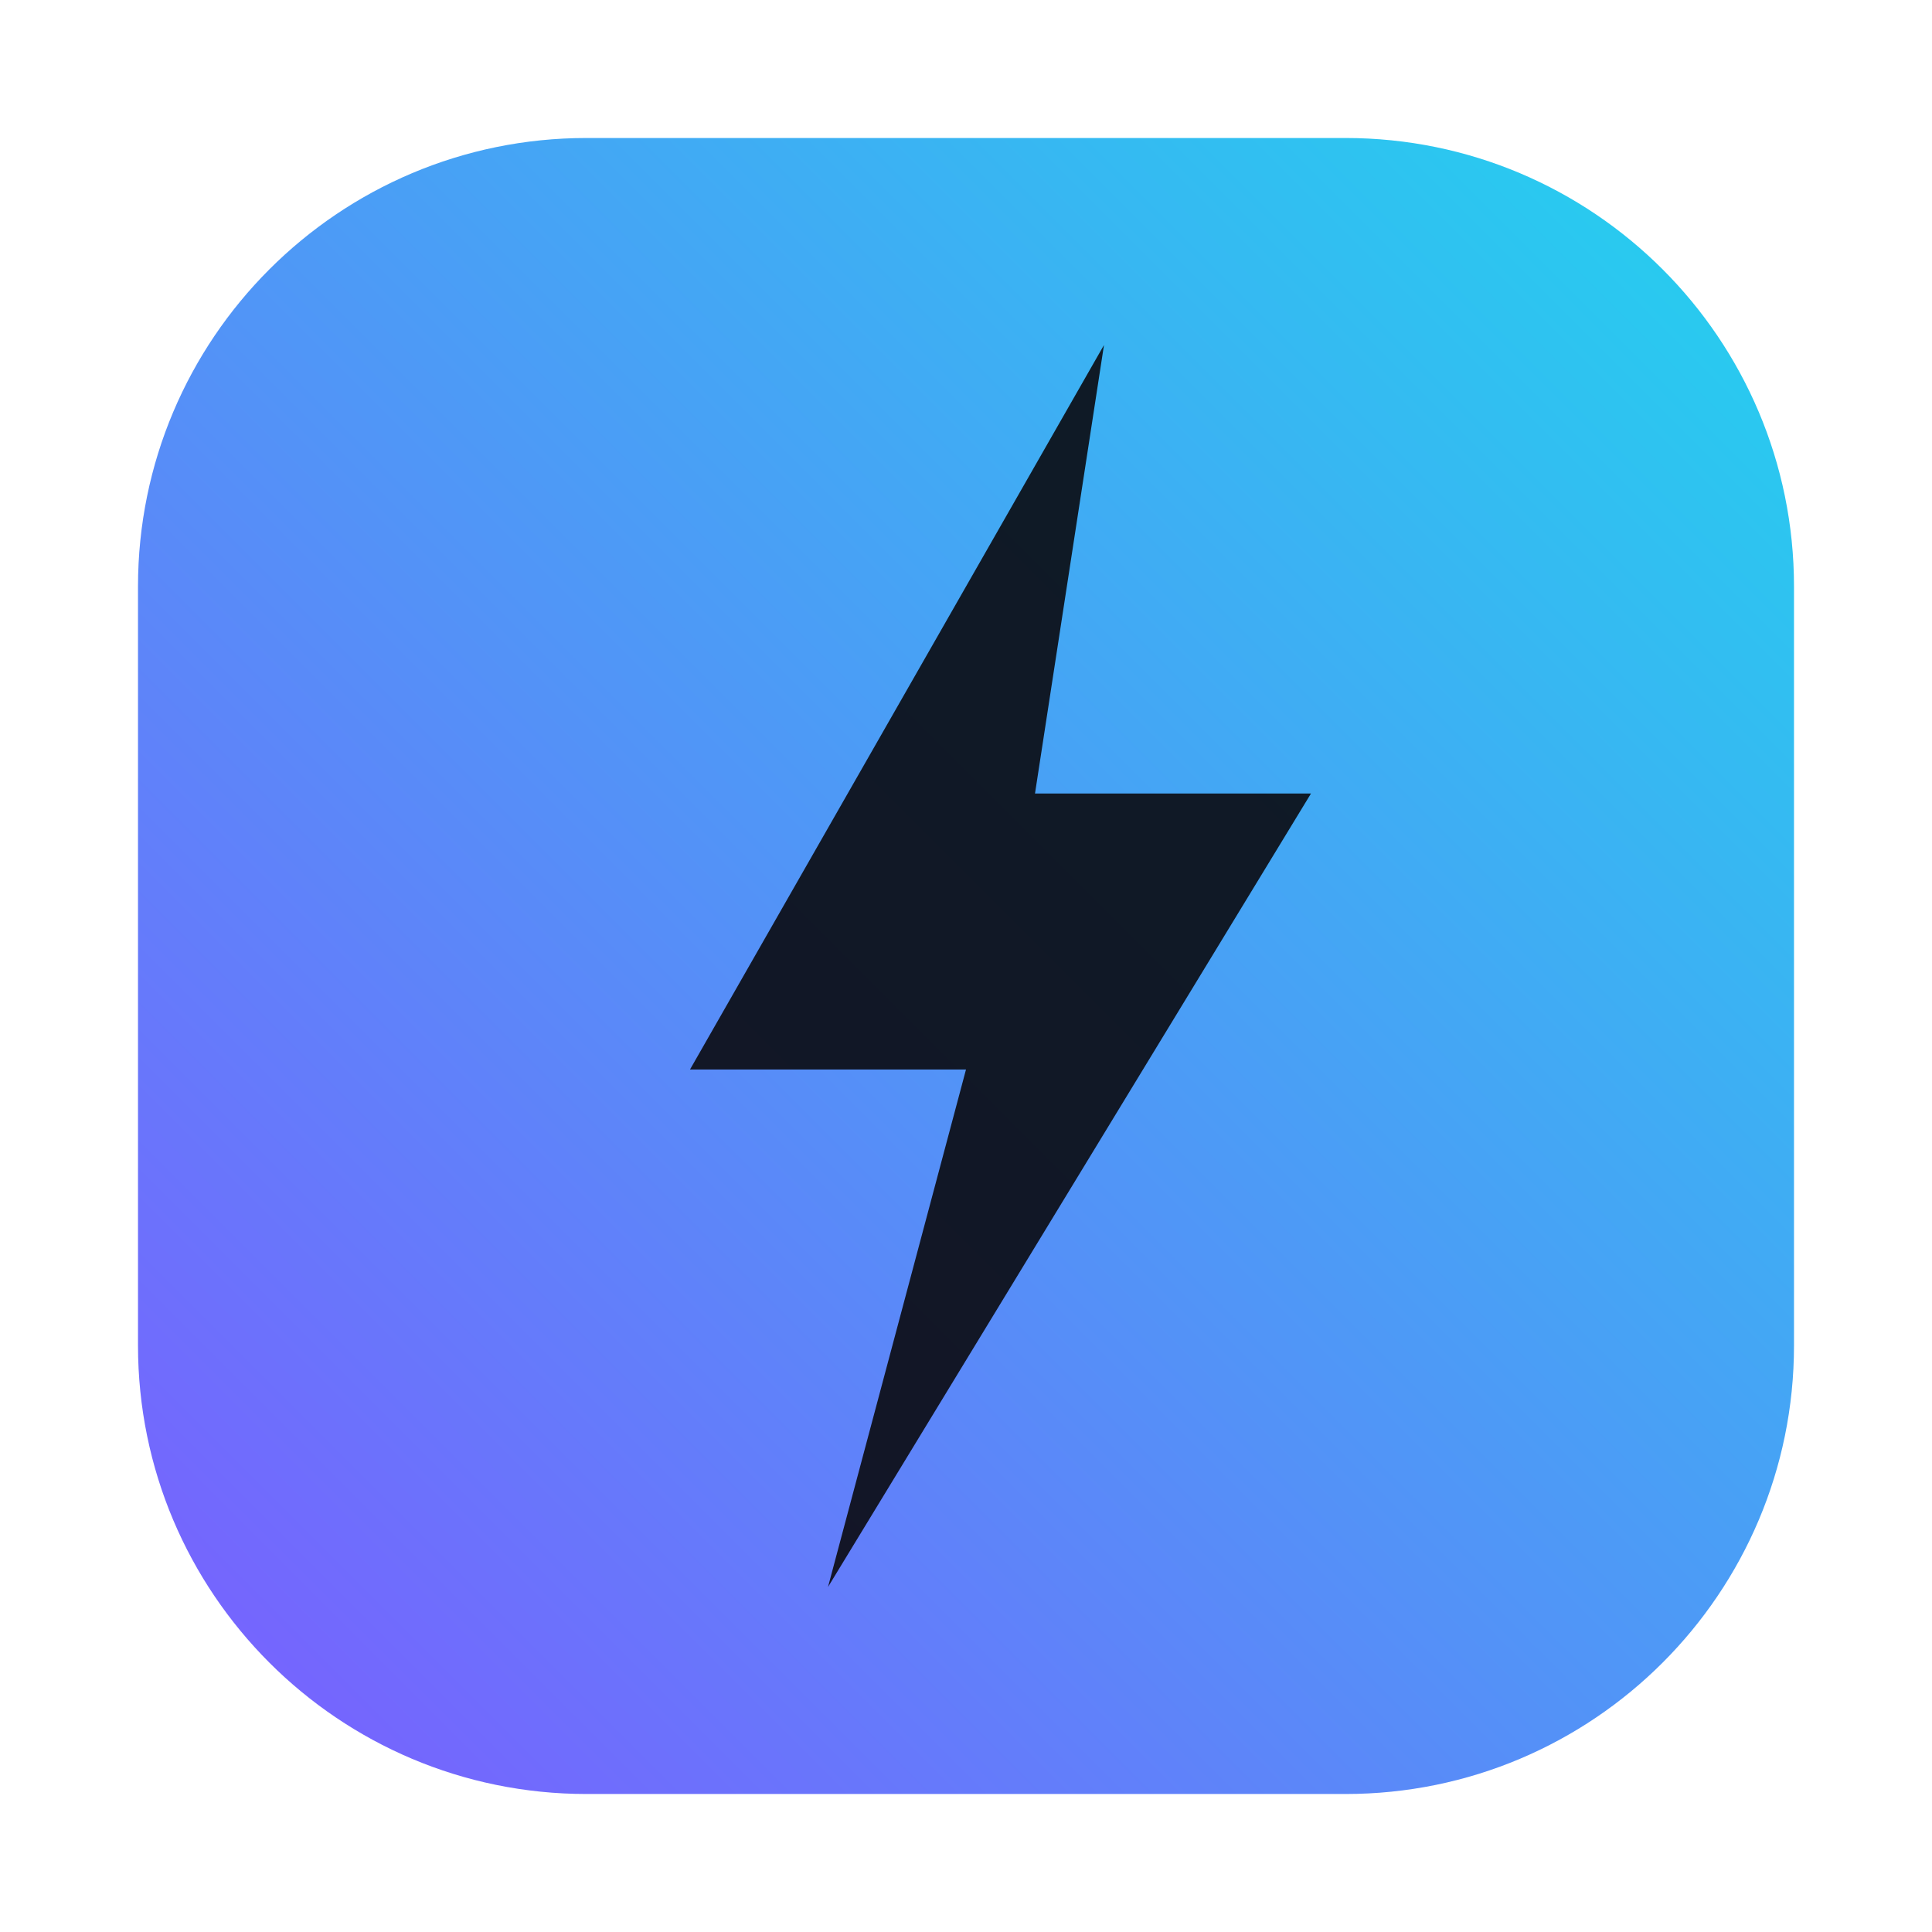
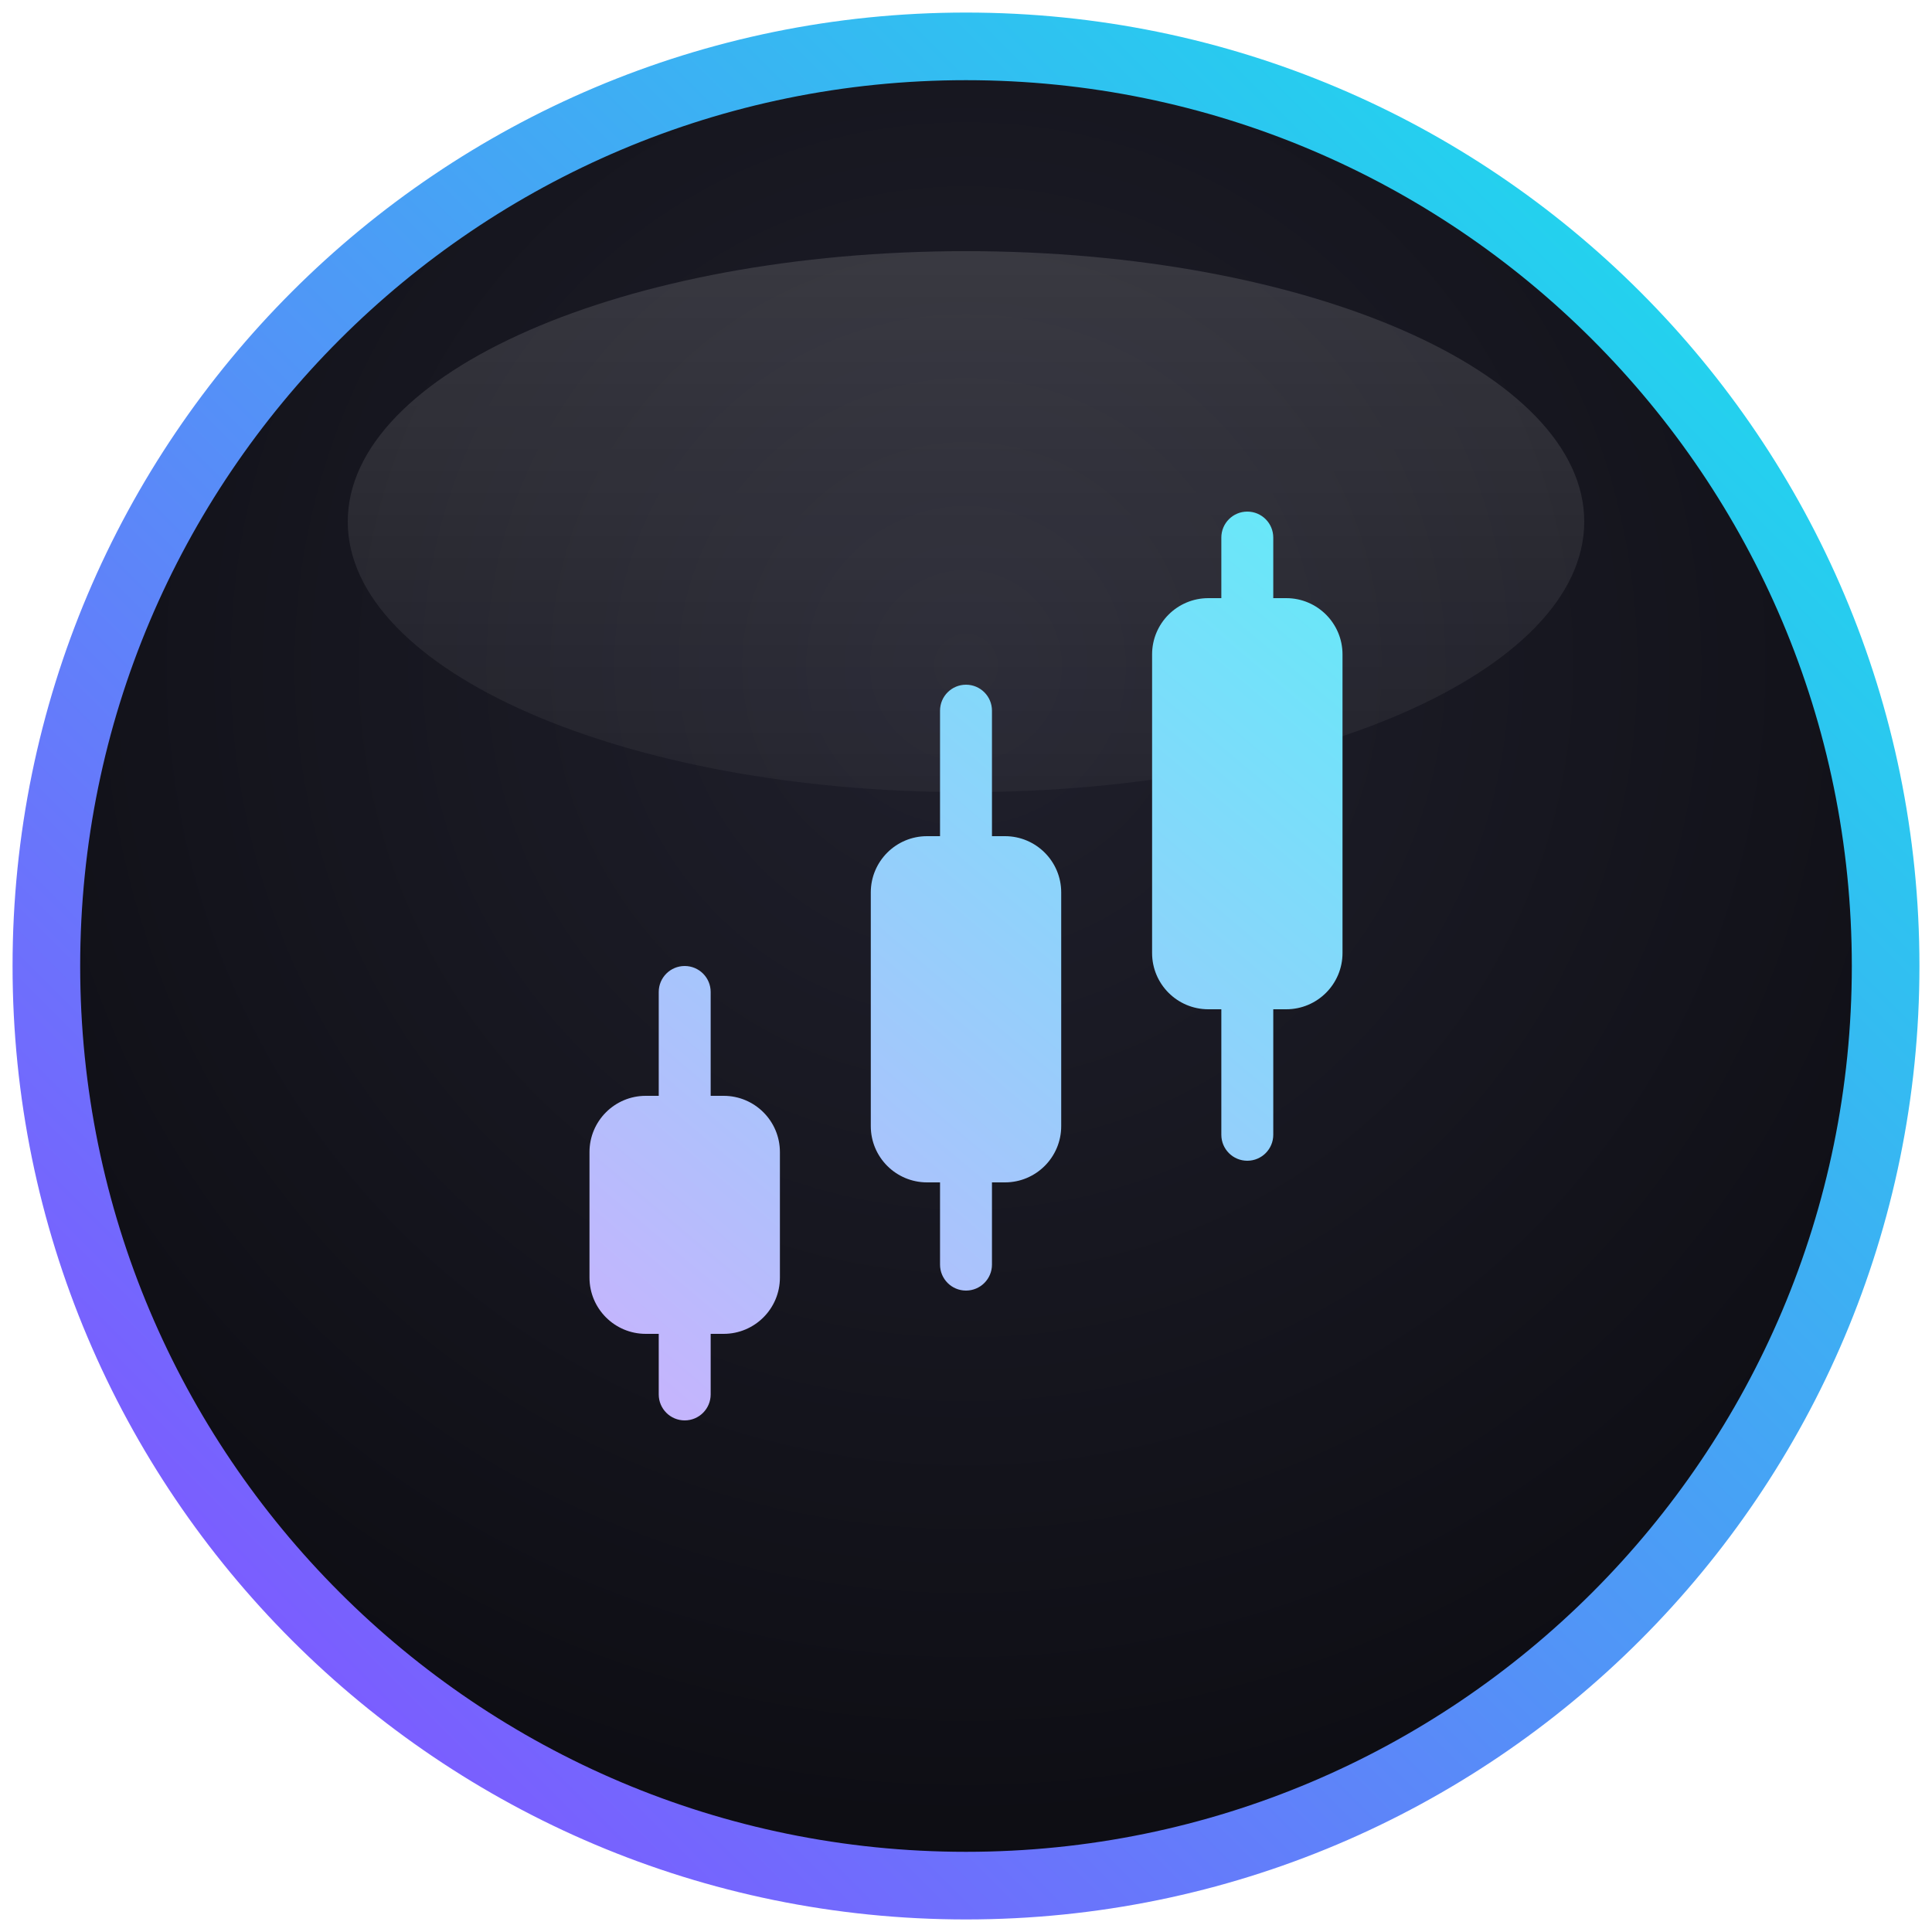
- <svg xmlns="http://www.w3.org/2000/svg" viewBox="0 0 28 28">
+ <svg xmlns="http://www.w3.org/2000/svg" viewBox="0 0 100 100">
  <defs>
-     <linearGradient id="dz" x1="2" y1="26" x2="26" y2="2" gradientUnits="userSpaceOnUse">
-       <stop offset="0" stop-color="#7C5CFF" />
-       <stop offset="1" stop-color="#22D3EE" />
+     <radialGradient id="b" cx="50%" cy="34%" r="75%">
+       <stop offset="0%" stop-color="#20202C" />
+       <stop offset="100%" stop-color="#0A0A0F" />
+     </radialGradient>
+     <linearGradient id="r" x1="14" y1="86" x2="86" y2="14" gradientUnits="userSpaceOnUse">
+       <stop offset="0%" stop-color="#7C5CFF" />
+       <stop offset="100%" stop-color="#22D3EE" />
+     </linearGradient>
+     <linearGradient id="g" x1="34" y1="68" x2="66" y2="30" gradientUnits="userSpaceOnUse">
+       <stop offset="0%" stop-color="#C4B5FD" />
+       <stop offset="100%" stop-color="#67E8F9" />
+     </linearGradient>
+     <linearGradient id="h" x1="0" y1="6" x2="0" y2="52" gradientUnits="userSpaceOnUse">
+       <stop offset="0%" stop-color="#FFFFFF" stop-opacity="0.16" />
+       <stop offset="100%" stop-color="#FFFFFF" stop-opacity="0" />
    </linearGradient>
  </defs>
-   <rect x="2" y="2" width="24" height="24" rx="6.5" fill="url(#dz)" />
-   <path d="M16 5 L10 15.5 H14 L12 23 L19 11.5 H15 Z" fill="#0A0A0F" opacity="0.9" />
+   <circle cx="50" cy="50" r="49" fill="url(#b)" />
+   <circle cx="50" cy="50" r="47.6" fill="none" stroke="url(#r)" stroke-width="3.5" />
+   <ellipse cx="50" cy="27" rx="32" ry="14" fill="url(#h)" />
+   <g fill="url(#g)" transform="translate(50 50) scale(1.12) translate(-50 -50)">
+     <rect x="35.8" y="50" width="2.4" height="21" rx="1.2" />
+     <rect x="32.6" y="56" width="8.8" height="11" rx="2.6" />
+     <rect x="48.8" y="37" width="2.4" height="28" rx="1.2" />
+     <rect x="45.6" y="44" width="8.8" height="16" rx="2.6" />
+     <rect x="61.8" y="29" width="2.4" height="30" rx="1.2" />
+     <rect x="58.6" y="33" width="8.8" height="19" rx="2.6" />
+   </g>
</svg>
